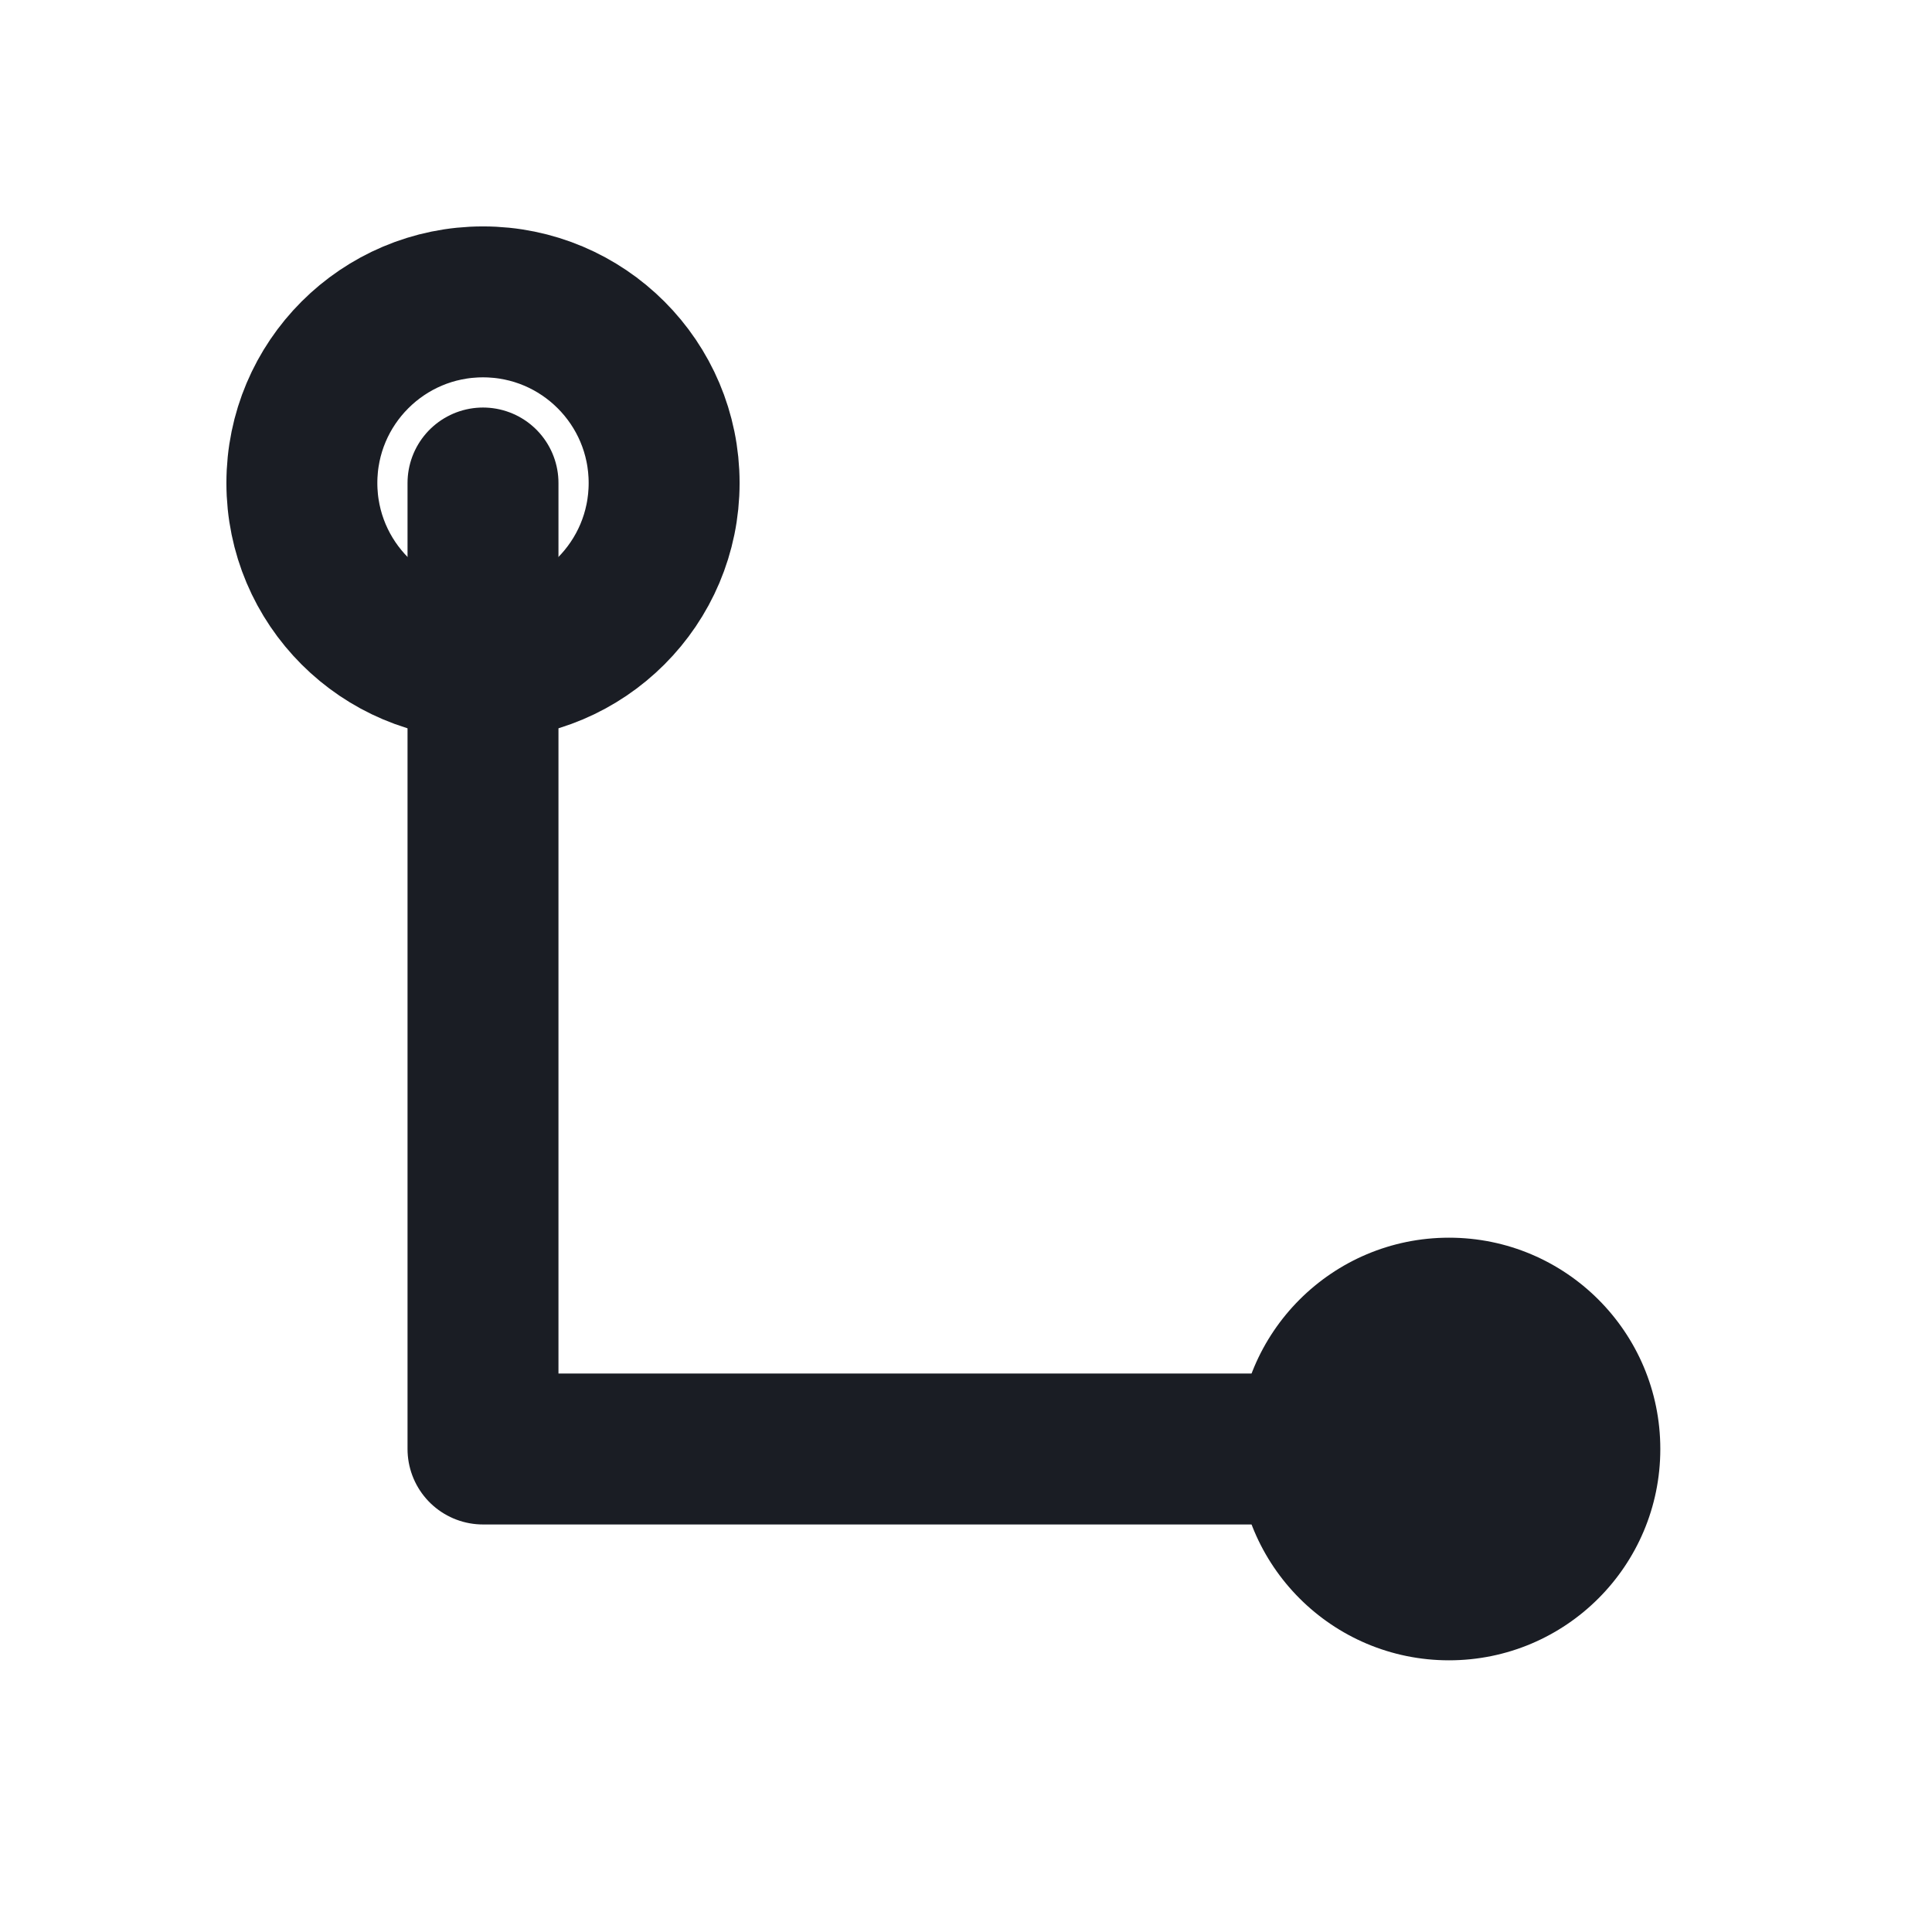
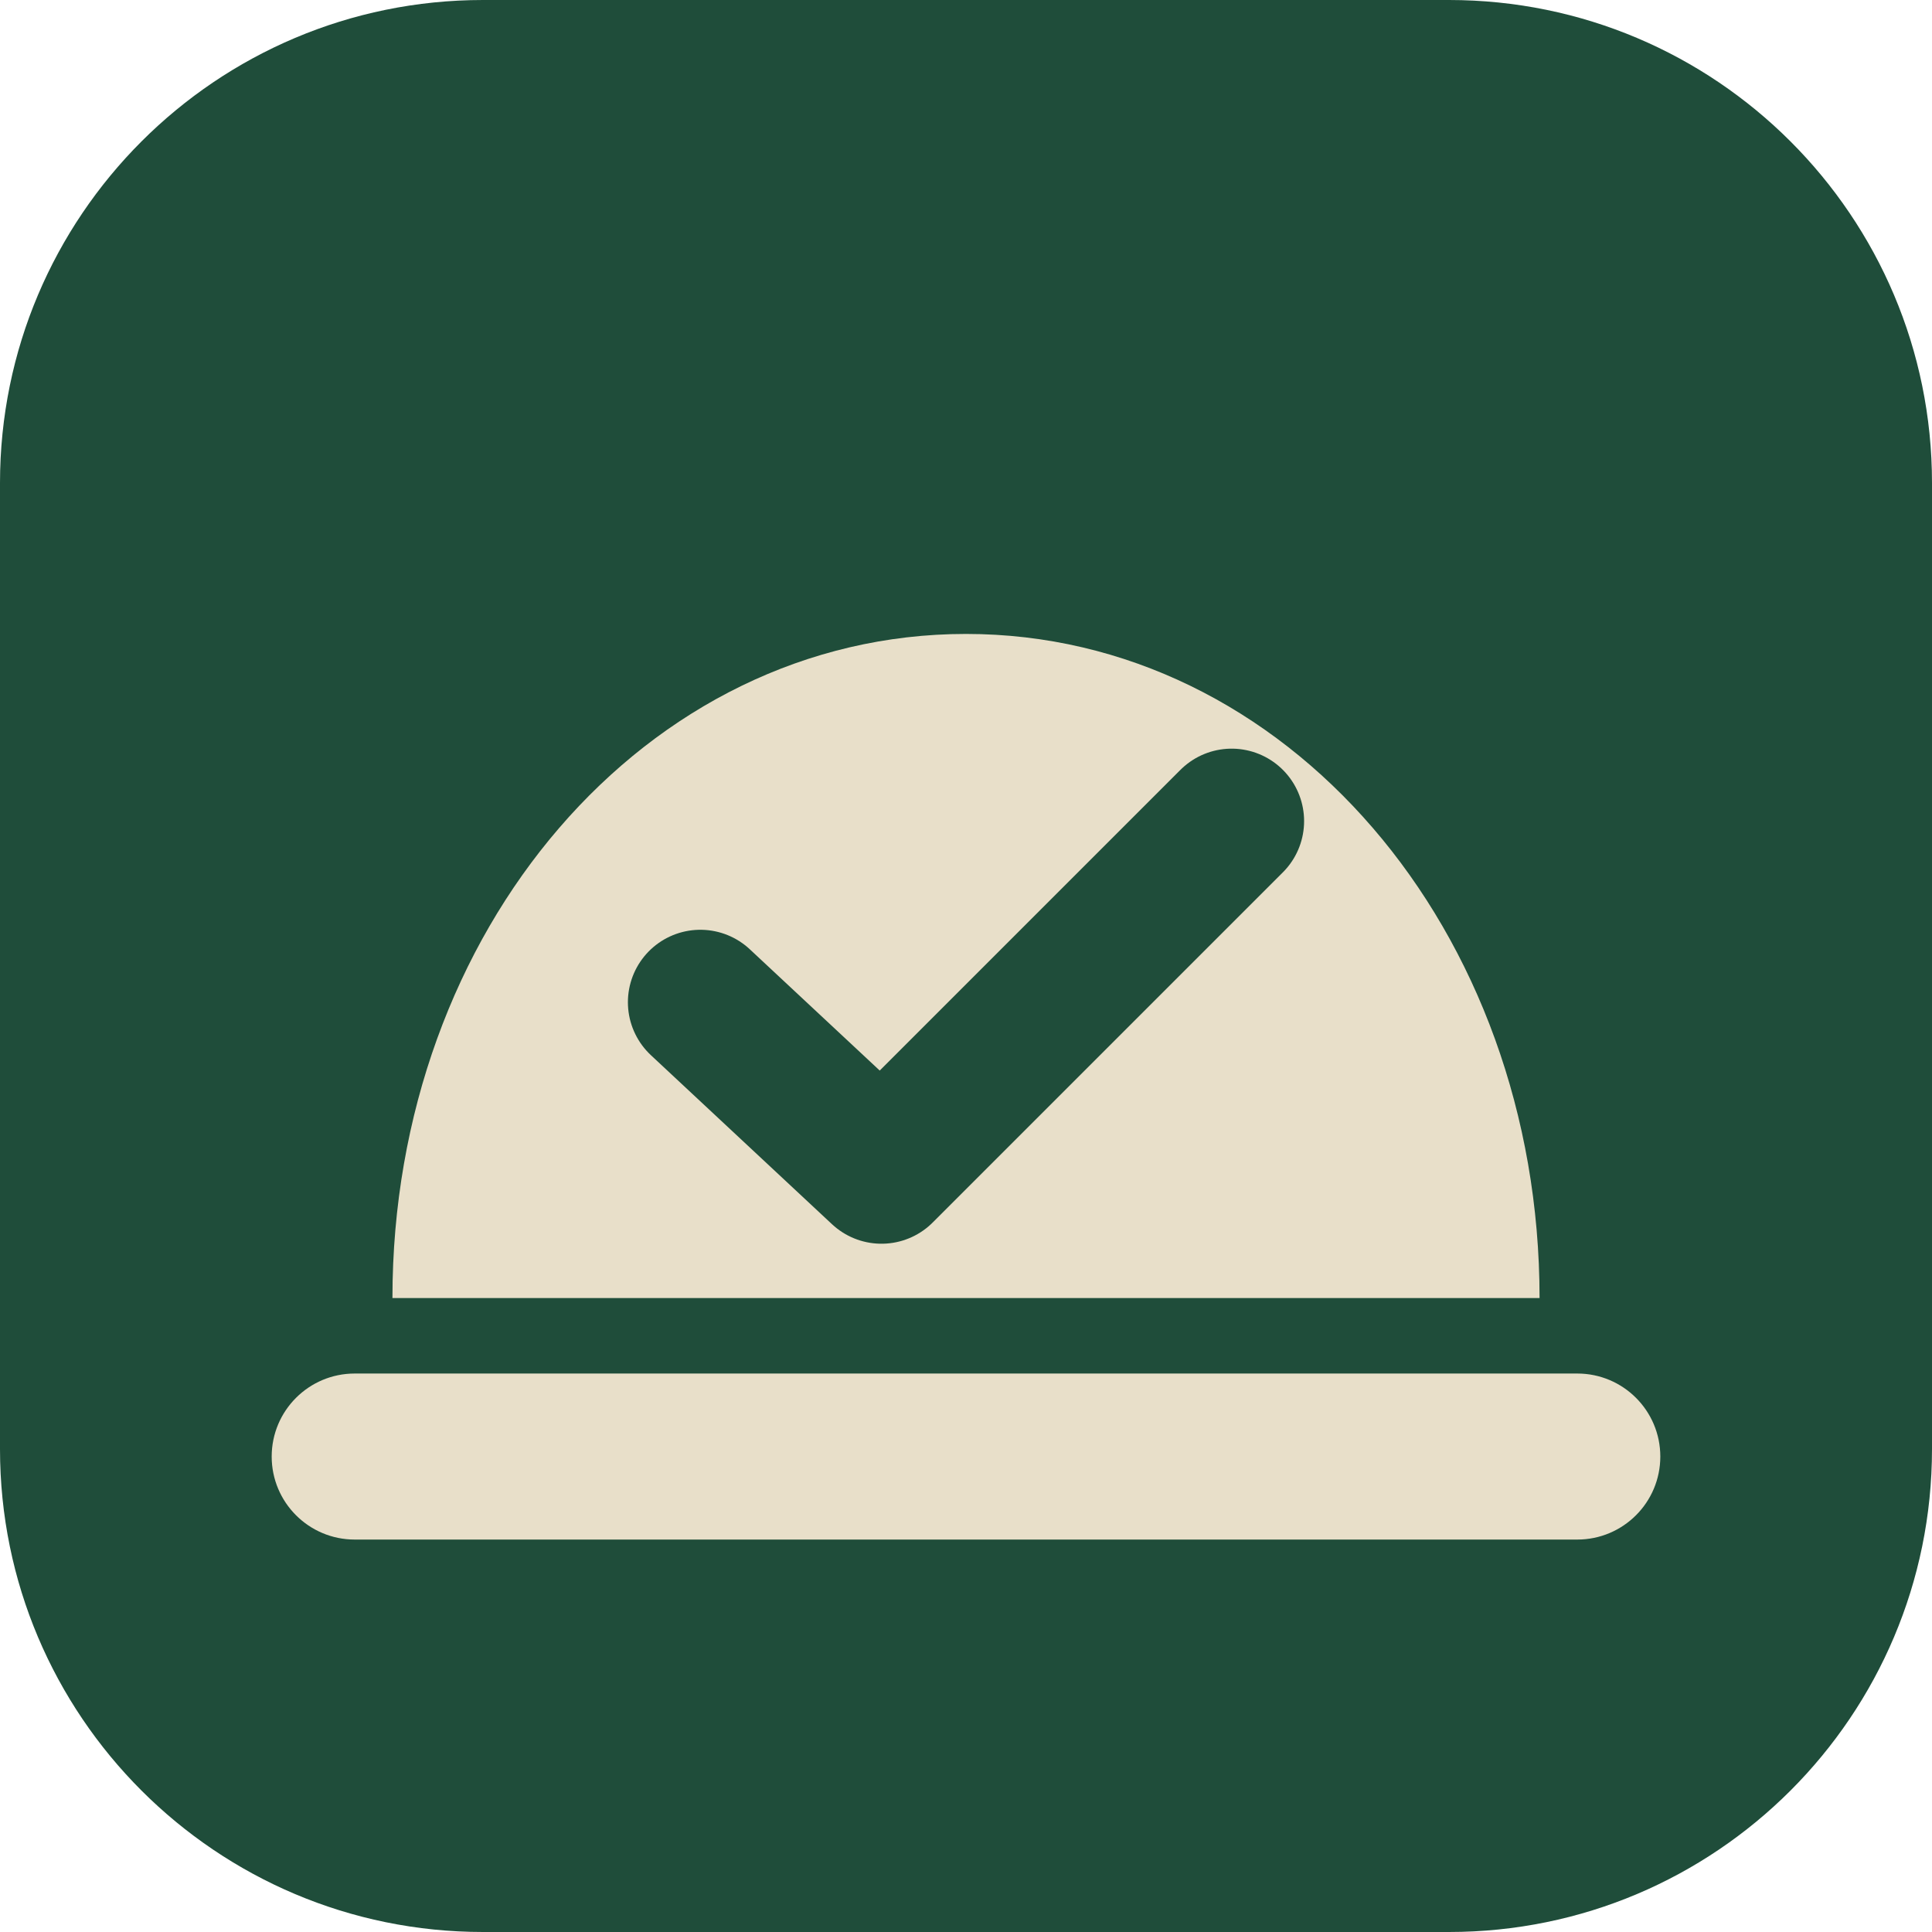
<svg xmlns="http://www.w3.org/2000/svg" viewBox="0 0 32 32" fill="none">
-   <path d="M8 8 L8 24 L24 24" stroke="#1a1d24" stroke-width="2.5" stroke-linecap="round" stroke-linejoin="round" />
-   <circle cx="8" cy="8" r="3" stroke="#1a1d24" stroke-width="2.5" />
-   <circle cx="24" cy="24" r="3.5" fill="#1a1d24" />
+   <rect width="32" height="32" rx="8" fill="#1f4d3a" />
+   <path d="M6.5 21.5C6.5 15.4 10.7 10.5 16 10.5C21.3 10.5 25.5 15.4 25.5 21.5Z" fill="#e8dfc9" />
+   <rect x="4.5" y="22.75" width="23" height="2.75" rx="1.375" fill="#e8dfc9" />
+   <path d="M11.6 16.6L14.6 19.4L20.4 13.6" stroke="#1f4d3a" stroke-width="2.4" stroke-linecap="round" stroke-linejoin="round" />
</svg>
